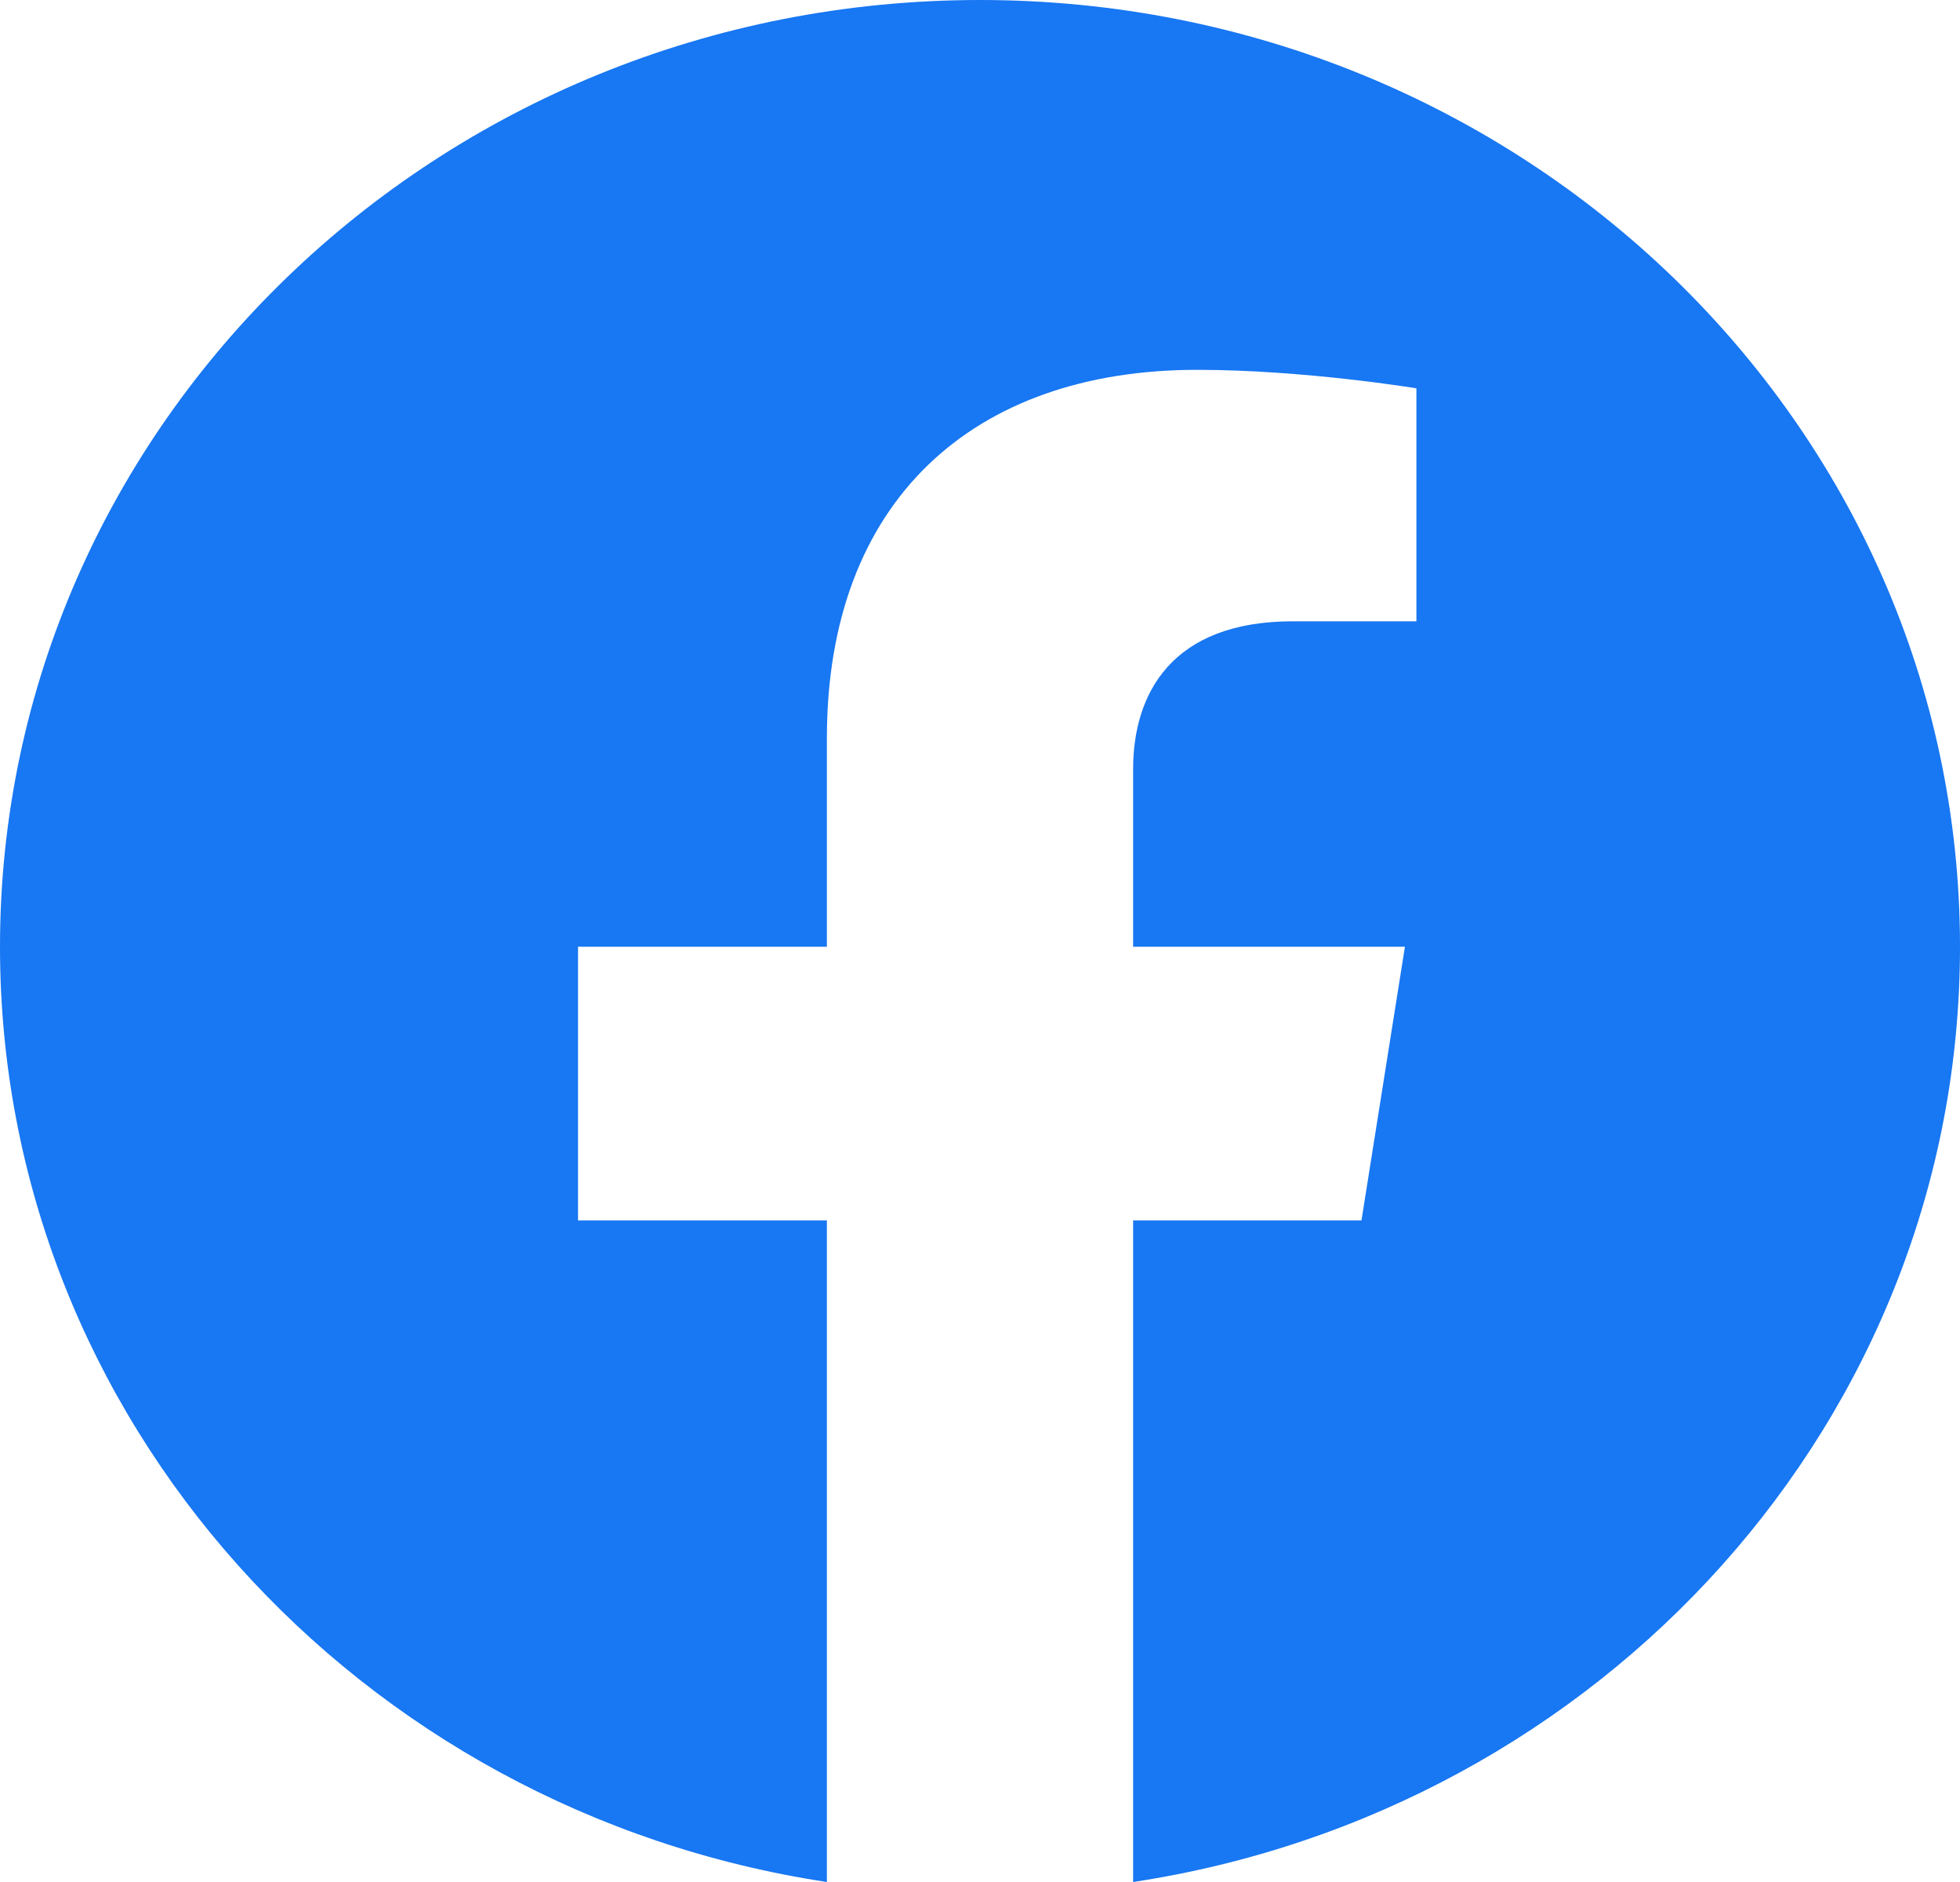
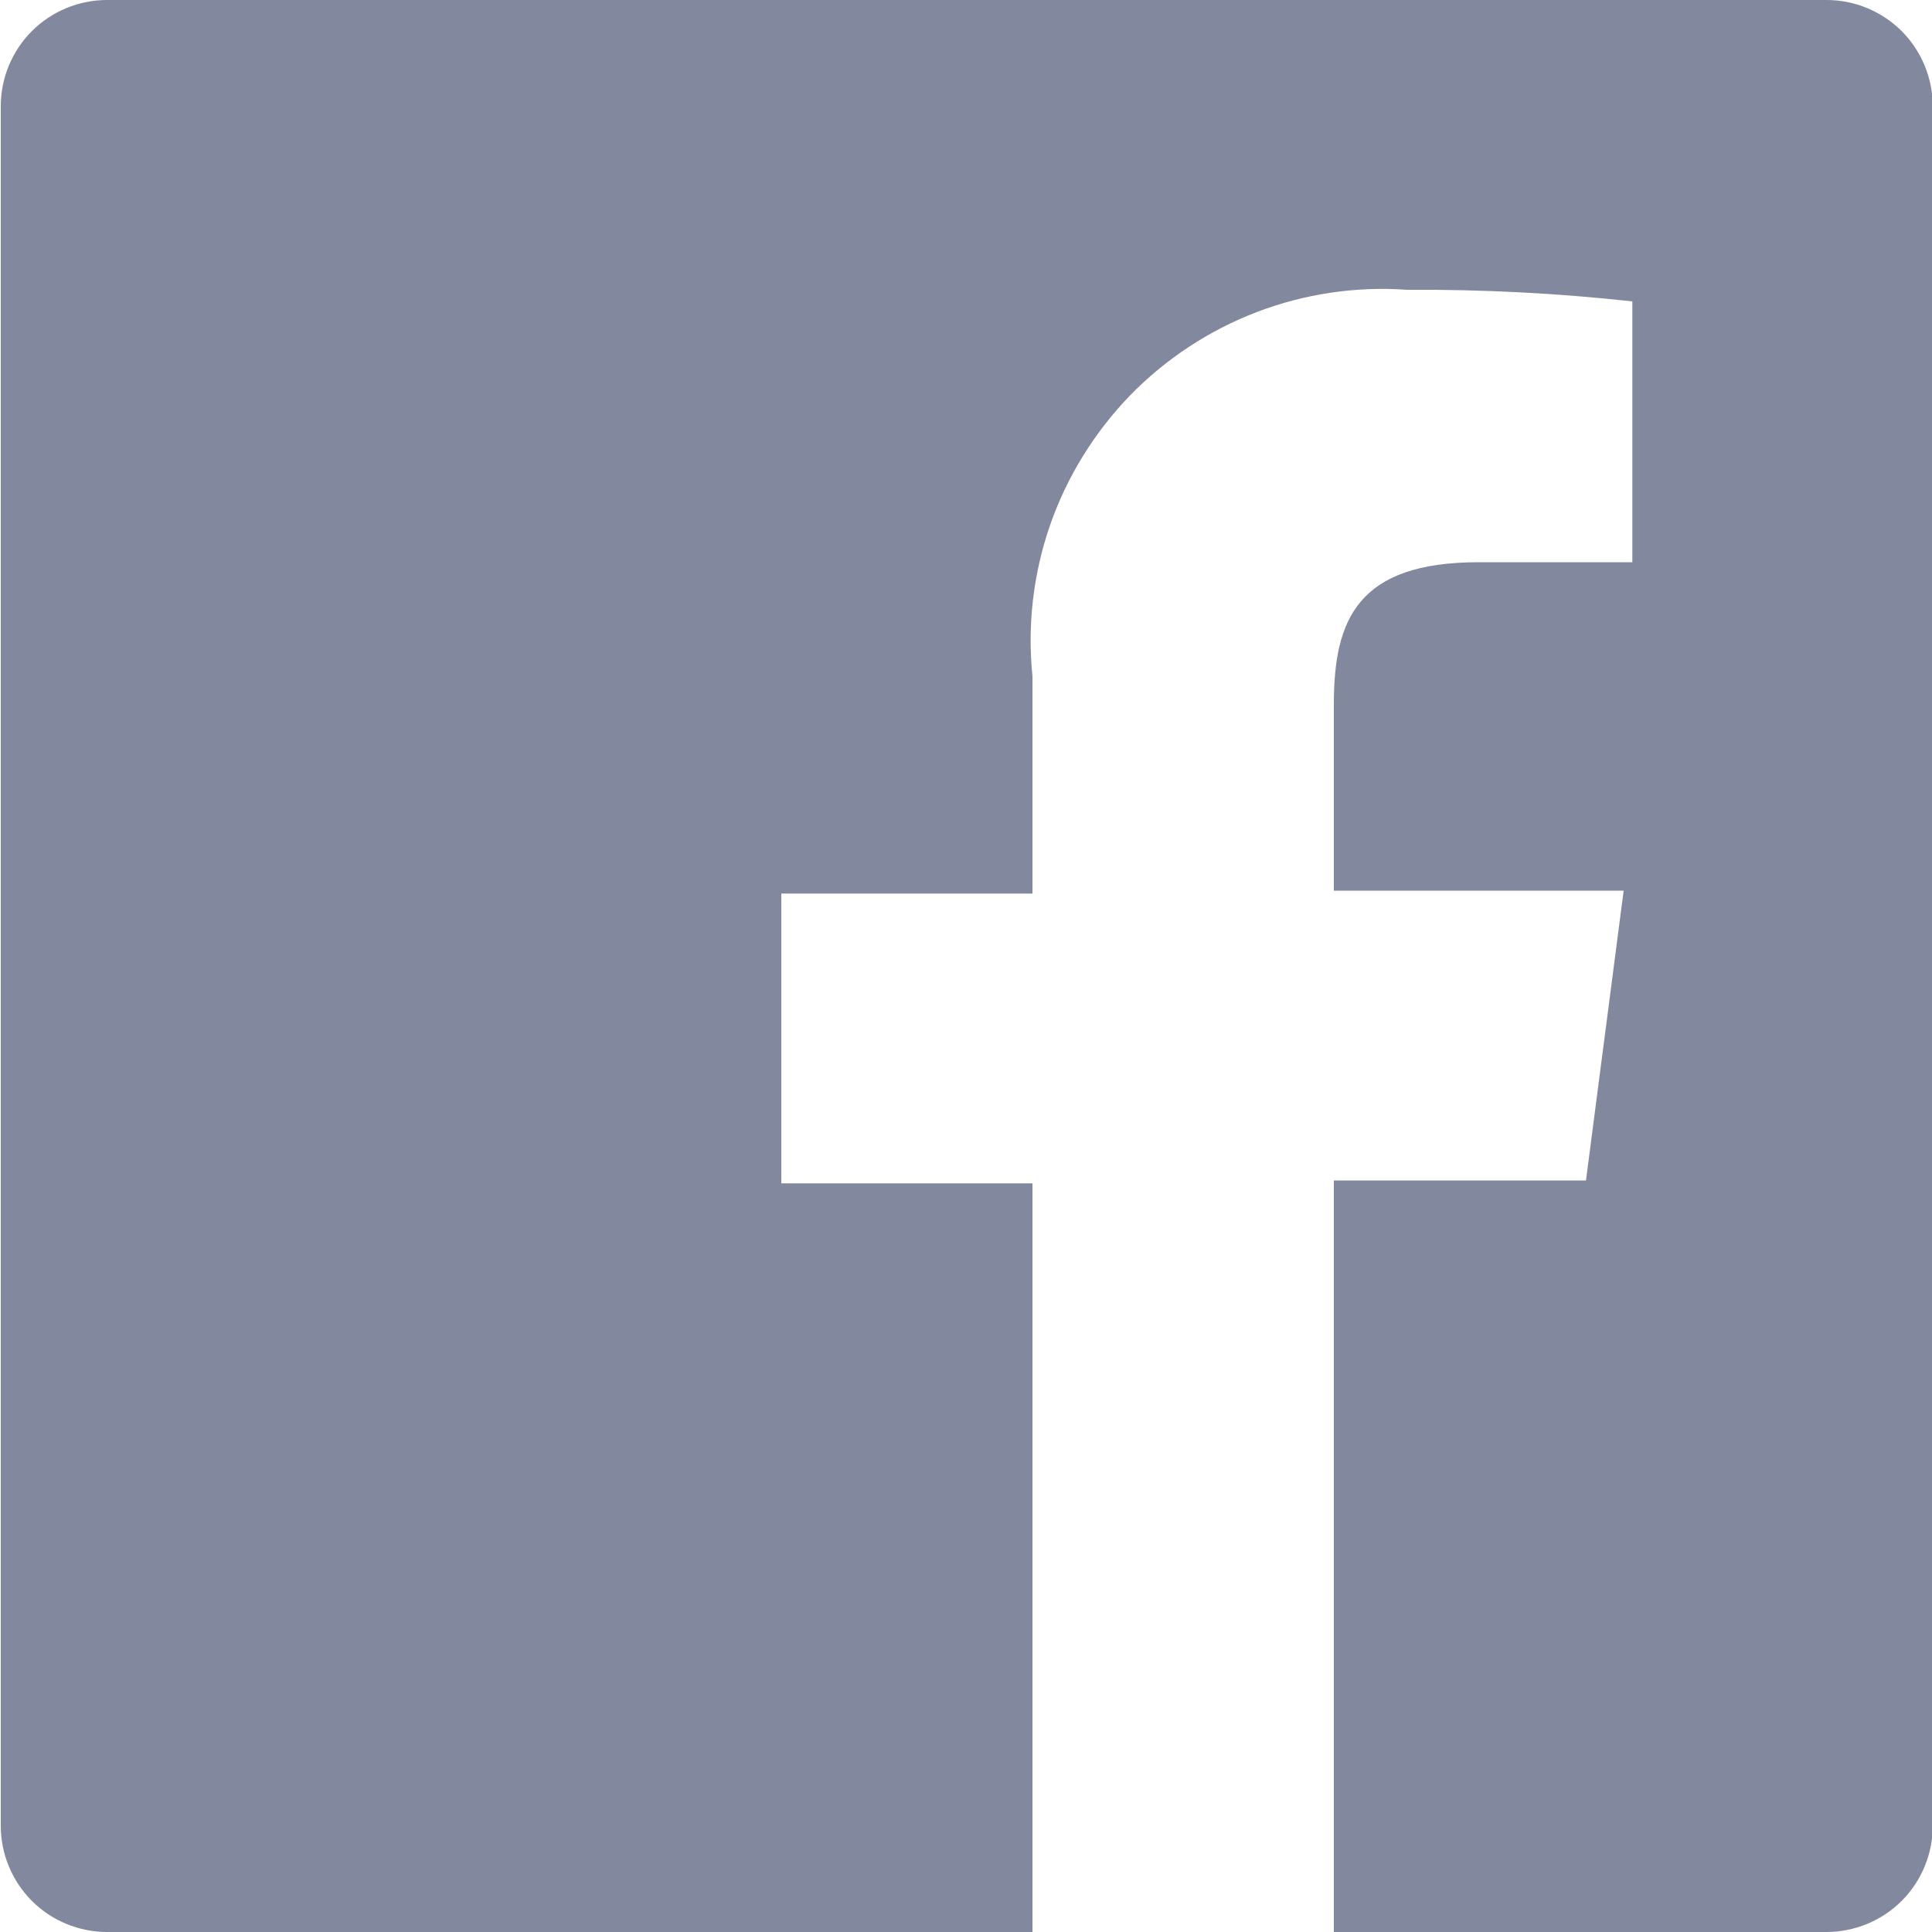
- <svg xmlns="http://www.w3.org/2000/svg" width="100" height="96" viewBox="0 0 100 96" fill="none">
-   <path d="M100 48.293C100 21.622 77.614 0 50 0C22.386 0 0 21.622 0 48.293C0 72.398 18.284 92.377 42.188 96V62.253H29.492V48.293H42.188V37.654C42.188 25.55 49.652 18.865 61.073 18.865C66.544 18.865 72.266 19.808 72.266 19.808V31.692H65.961C59.75 31.692 57.812 35.415 57.812 39.235V48.293H71.68L69.463 62.253H57.812V96C81.716 92.377 100 72.398 100 48.293Z" fill="#1877F2" />
+ <svg xmlns="http://www.w3.org/2000/svg" width="20" height="20" viewBox="0 0 20 20" fill="none">
+   <path d="M18.908 0H1.108C0.816 0 0.536 0.116 0.33 0.322C0.124 0.528 0.008 0.808 0.008 1.1V18.9C0.008 19.044 0.036 19.188 0.092 19.321C0.147 19.454 0.228 19.576 0.33 19.678C0.432 19.78 0.553 19.861 0.687 19.916C0.82 19.971 0.963 20 1.108 20H10.688V12.25H8.088V9.25H10.688V7C10.634 6.472 10.696 5.938 10.87 5.437C11.045 4.935 11.327 4.478 11.696 4.096C12.066 3.715 12.515 3.42 13.011 3.23C13.507 3.041 14.038 2.962 14.568 3C15.346 2.995 16.124 3.035 16.898 3.12V5.82H15.308C14.048 5.82 13.808 6.42 13.808 7.29V9.22H16.808L16.418 12.22H13.808V20H18.908C19.052 20 19.195 19.971 19.329 19.916C19.462 19.861 19.584 19.78 19.686 19.678C19.788 19.576 19.869 19.454 19.924 19.321C19.979 19.188 20.008 19.044 20.008 18.9V1.1C20.008 0.956 19.979 0.813 19.924 0.679C19.869 0.546 19.788 0.424 19.686 0.322C19.584 0.22 19.462 0.139 19.329 0.084C19.195 0.028 19.052 0 18.908 0Z" fill="#82889E" />
</svg>
